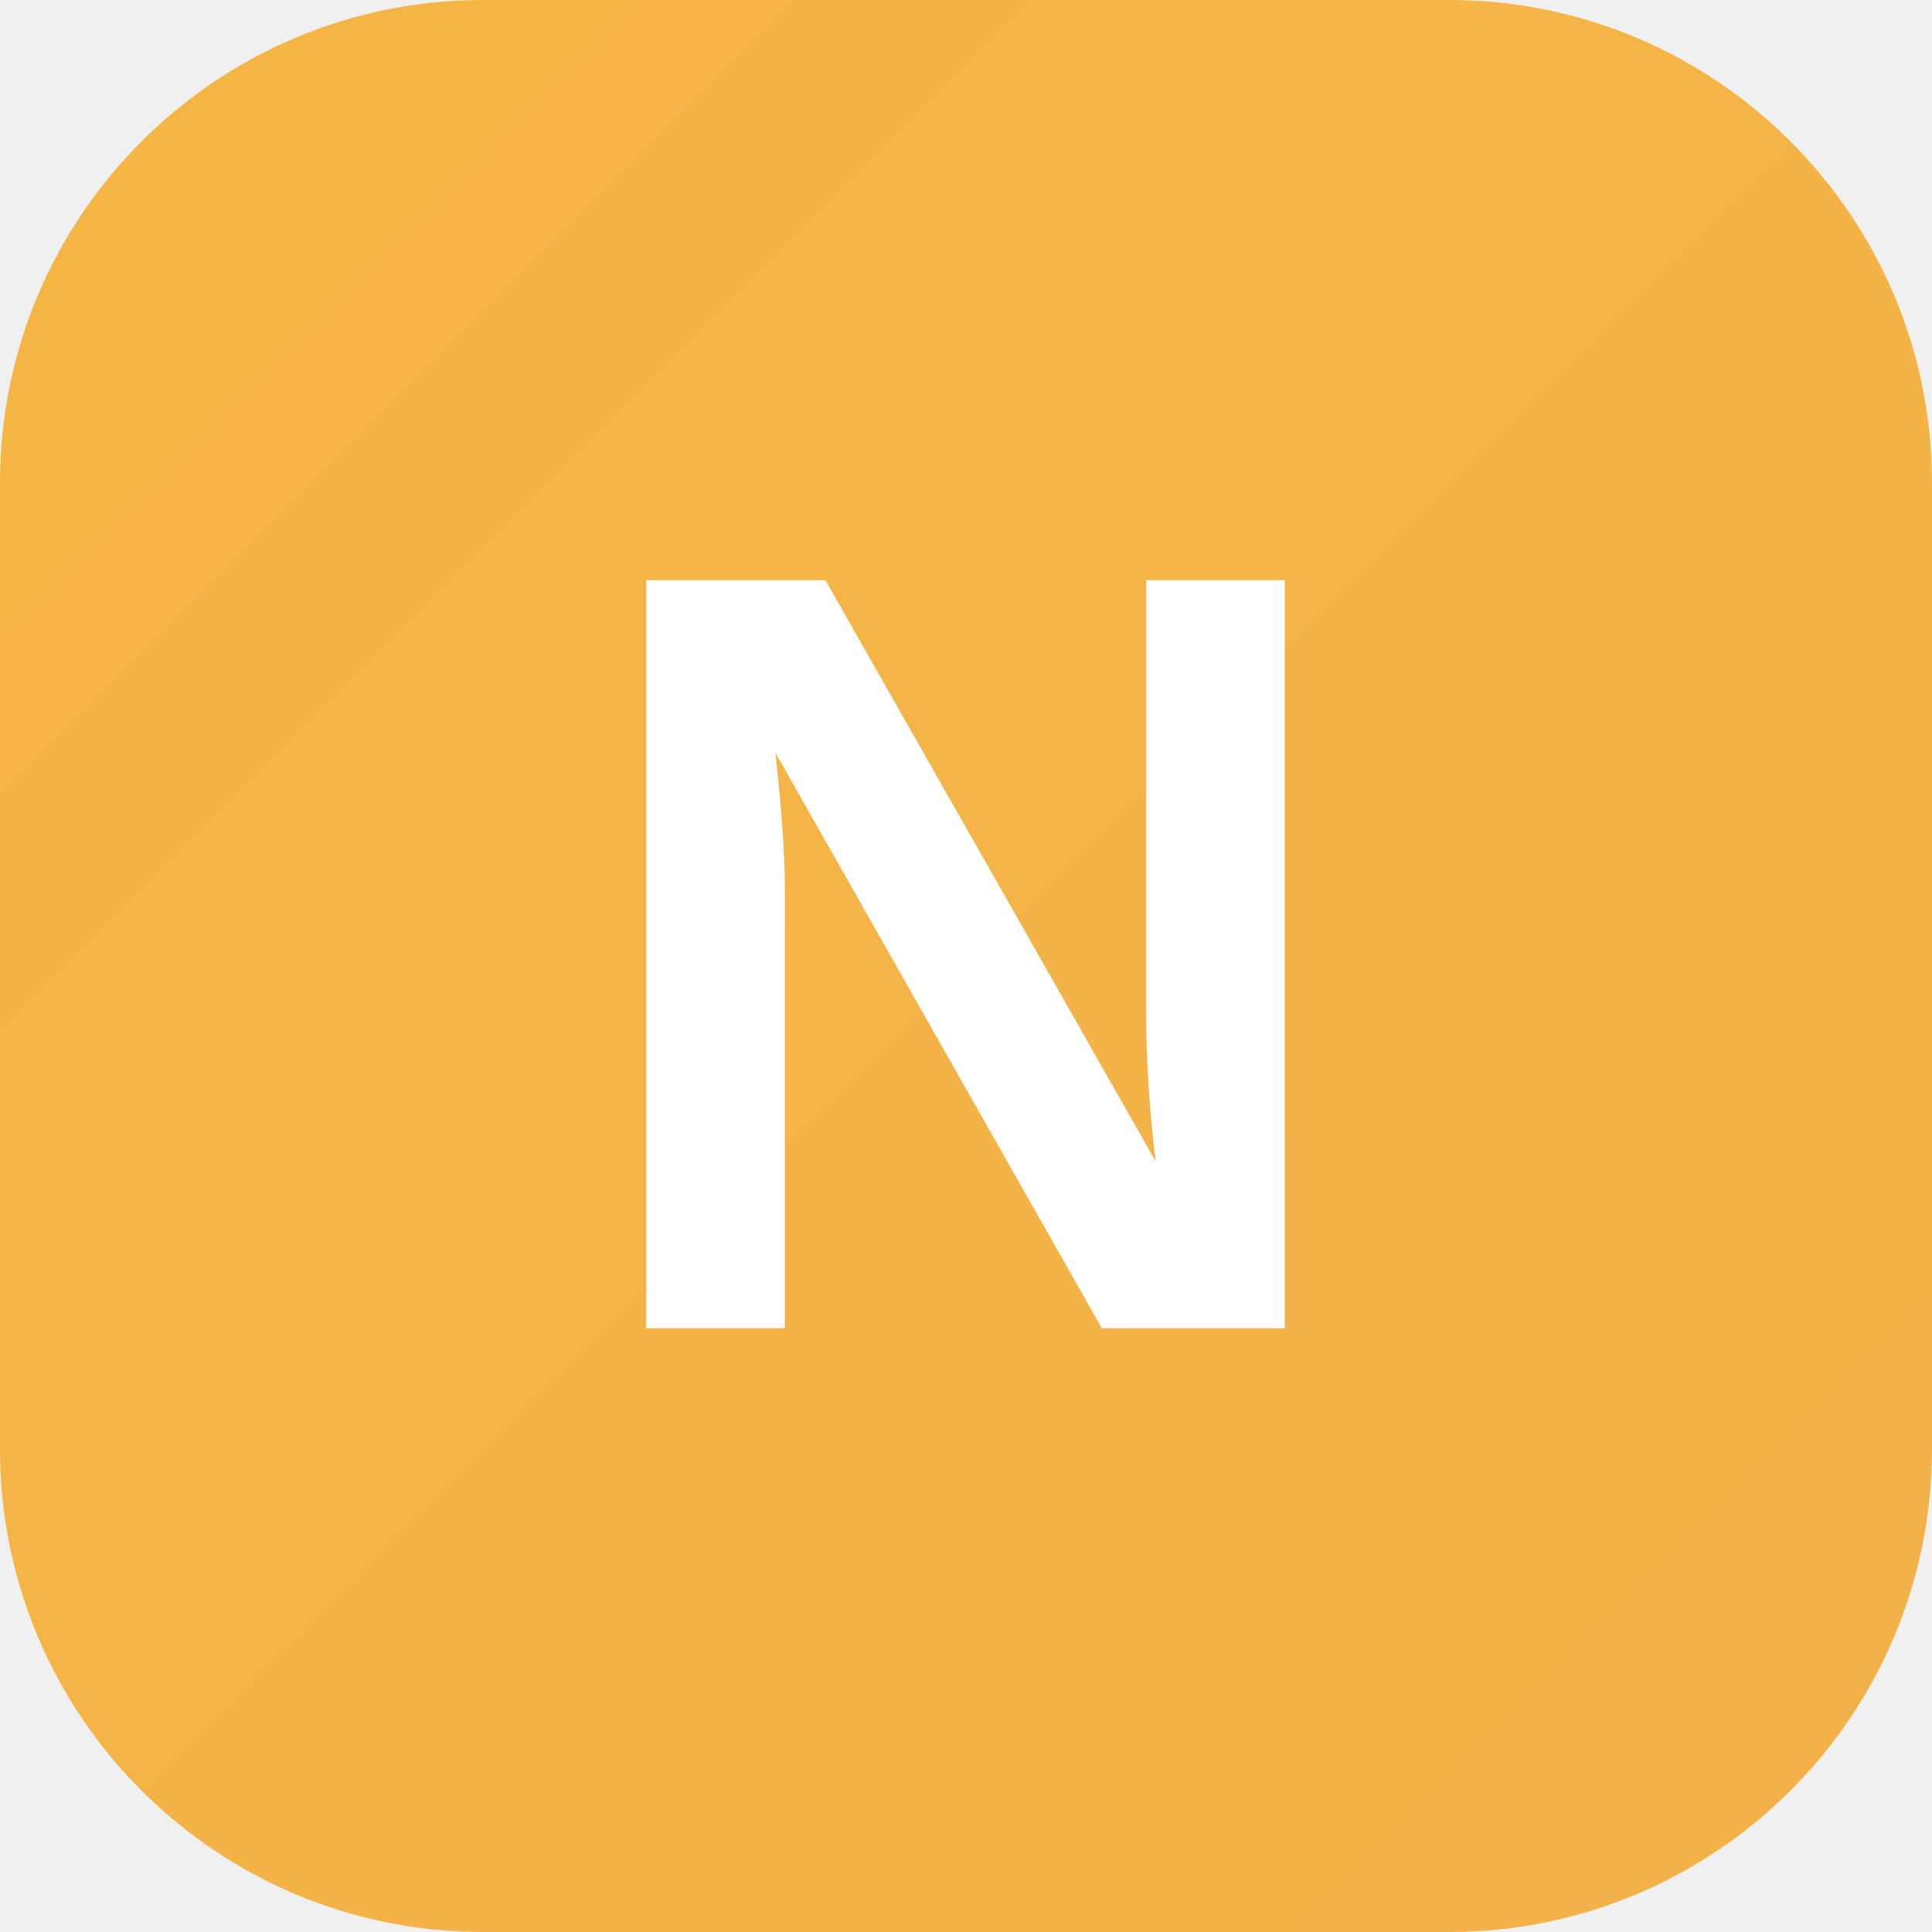
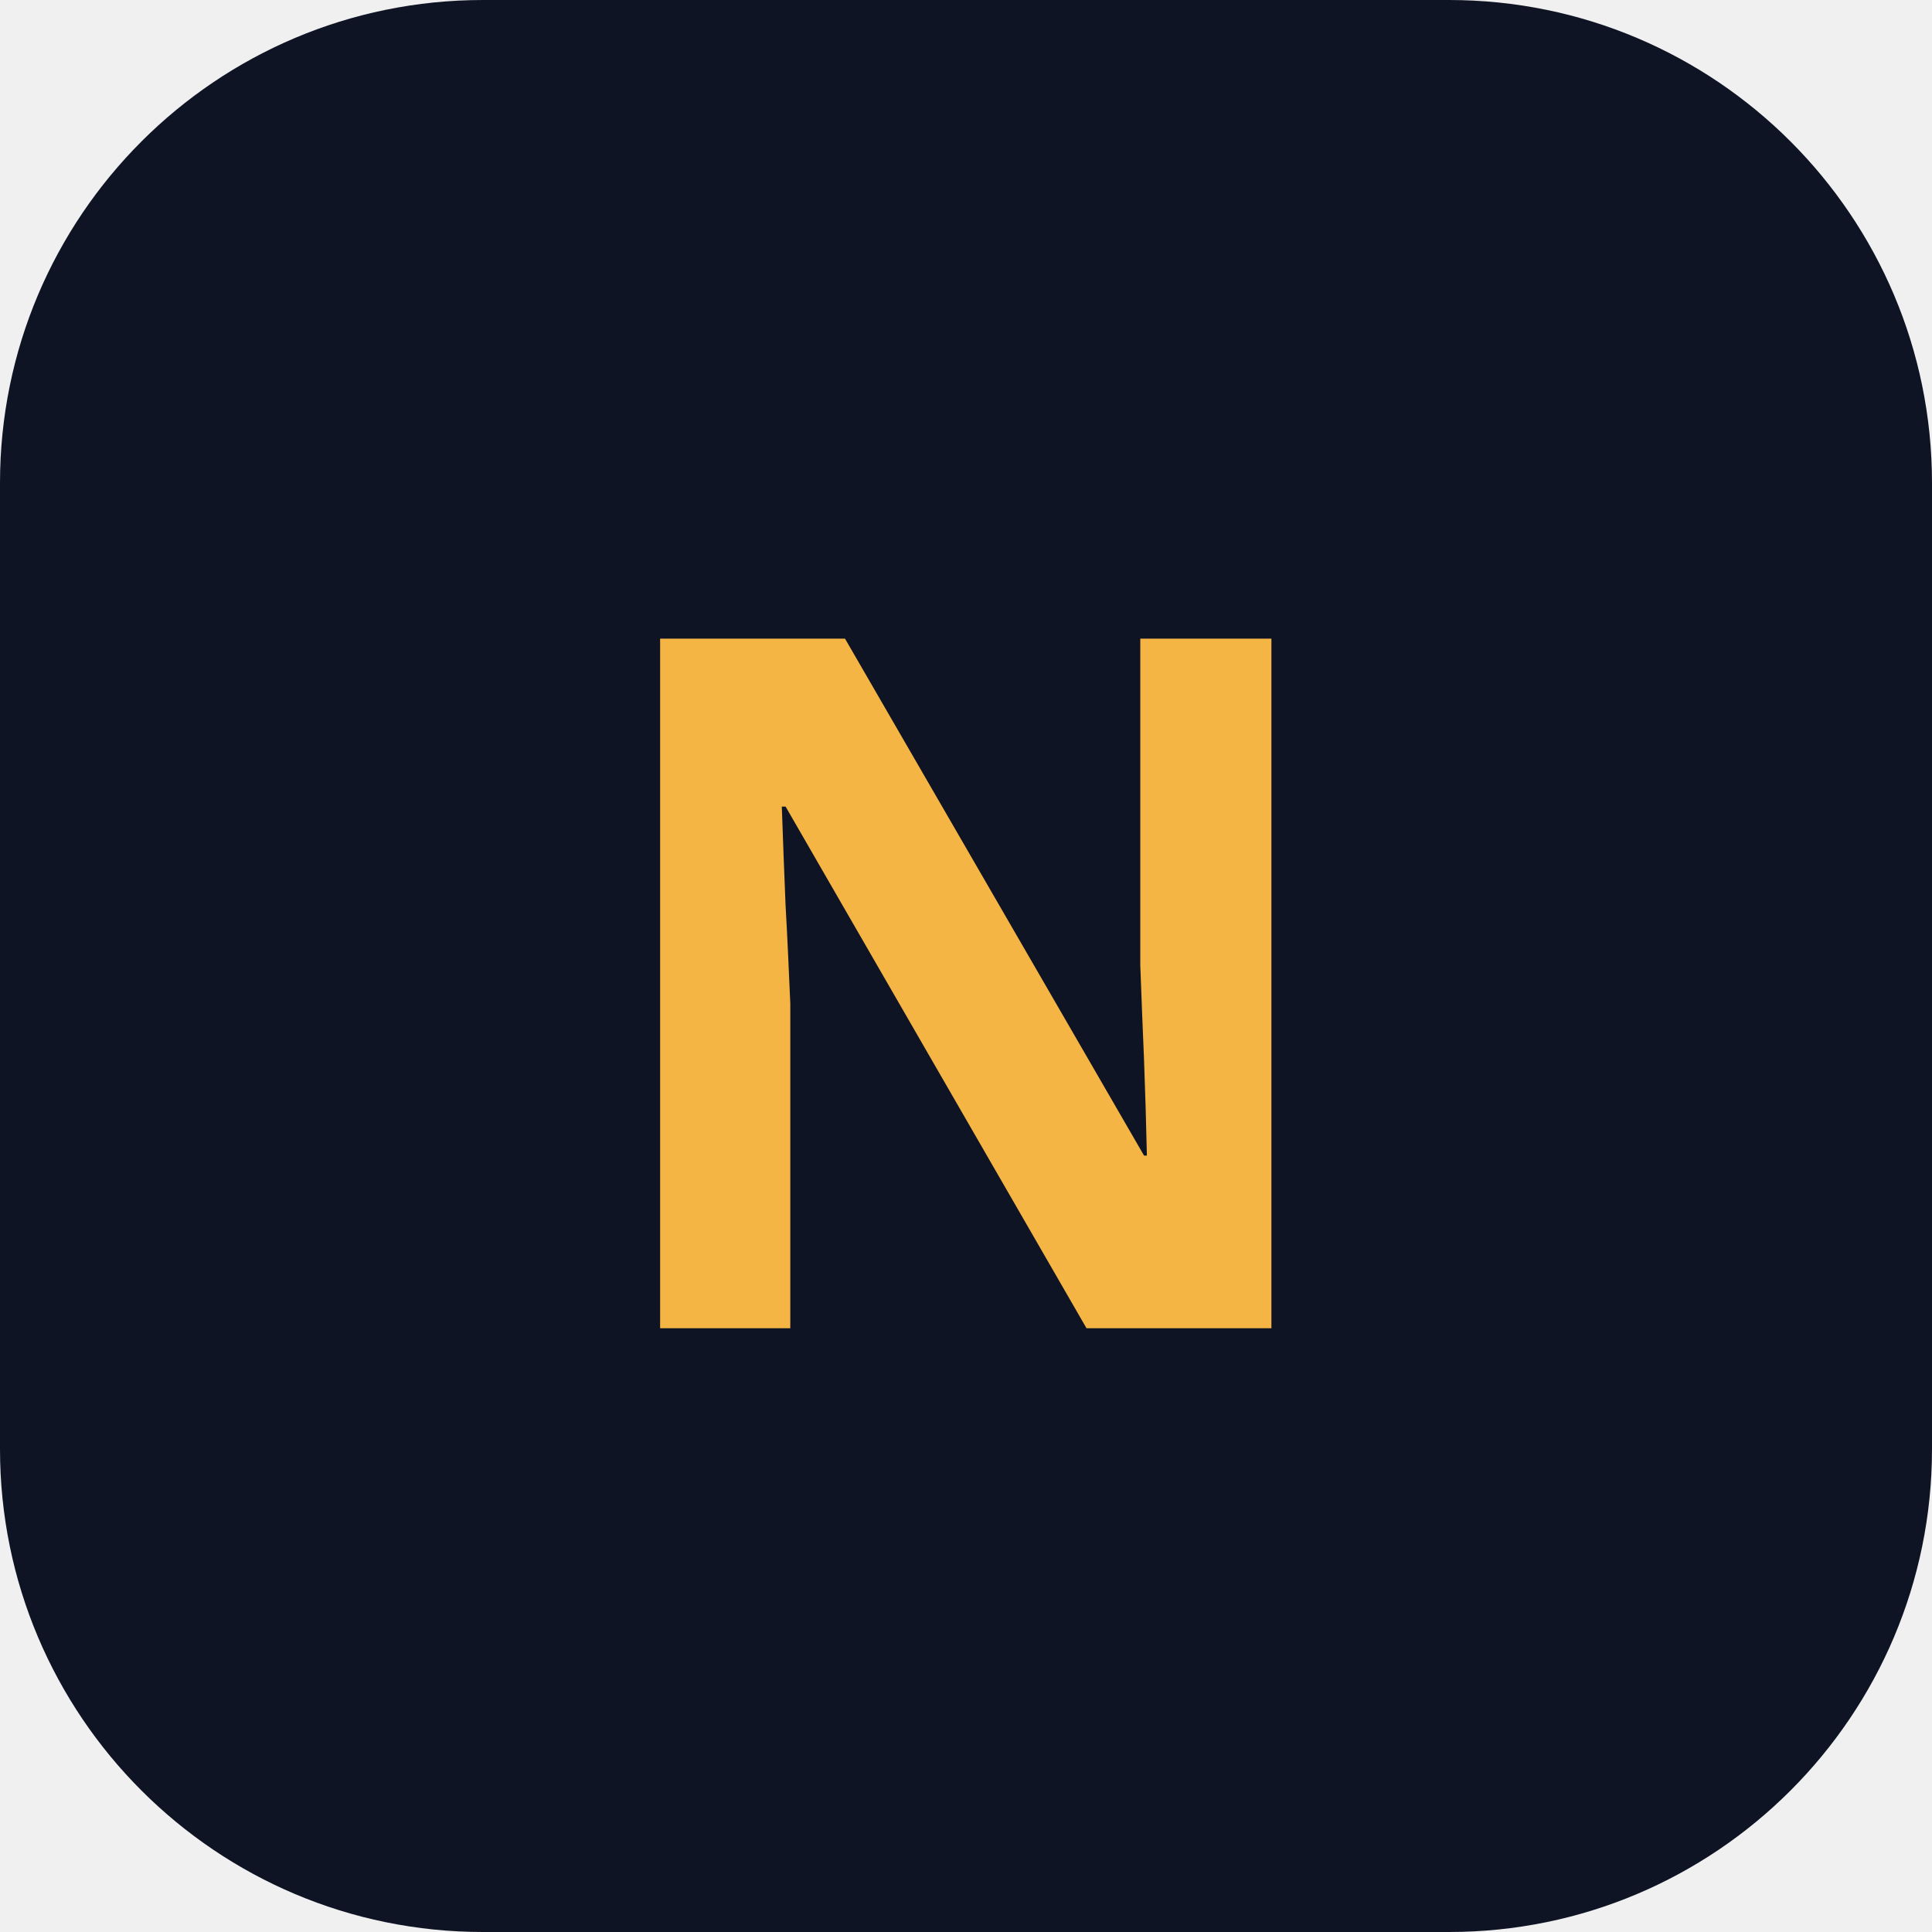
- <svg xmlns="http://www.w3.org/2000/svg" viewBox="0 0 32 32" fill="none">
-   <rect width="32" height="32" rx="8" fill="url(#g)" />
-   <defs>
-     <linearGradient id="g" x1="0" y1="0" x2="32" y2="32">
-       <stop stop-color="#f5b544" />
-       <stop offset="1" stop-color="#a855f7" />
-     </linearGradient>
-   </defs>
-   <text x="16" y="22" text-anchor="middle" font-family="Arial" font-weight="bold" font-size="18" fill="white">N</text>
+ <svg xmlns="http://www.w3.org/2000/svg" width="32" height="32" viewBox="0 0 32 32" fill="none">
+   <rect width="32" height="32" rx="8" fill="#0f1424" />
+   <text x="16" y="22" text-anchor="middle" fill="#f5b544" font-family="sans-serif" font-size="16" font-weight="bold">N</text>
</svg>
